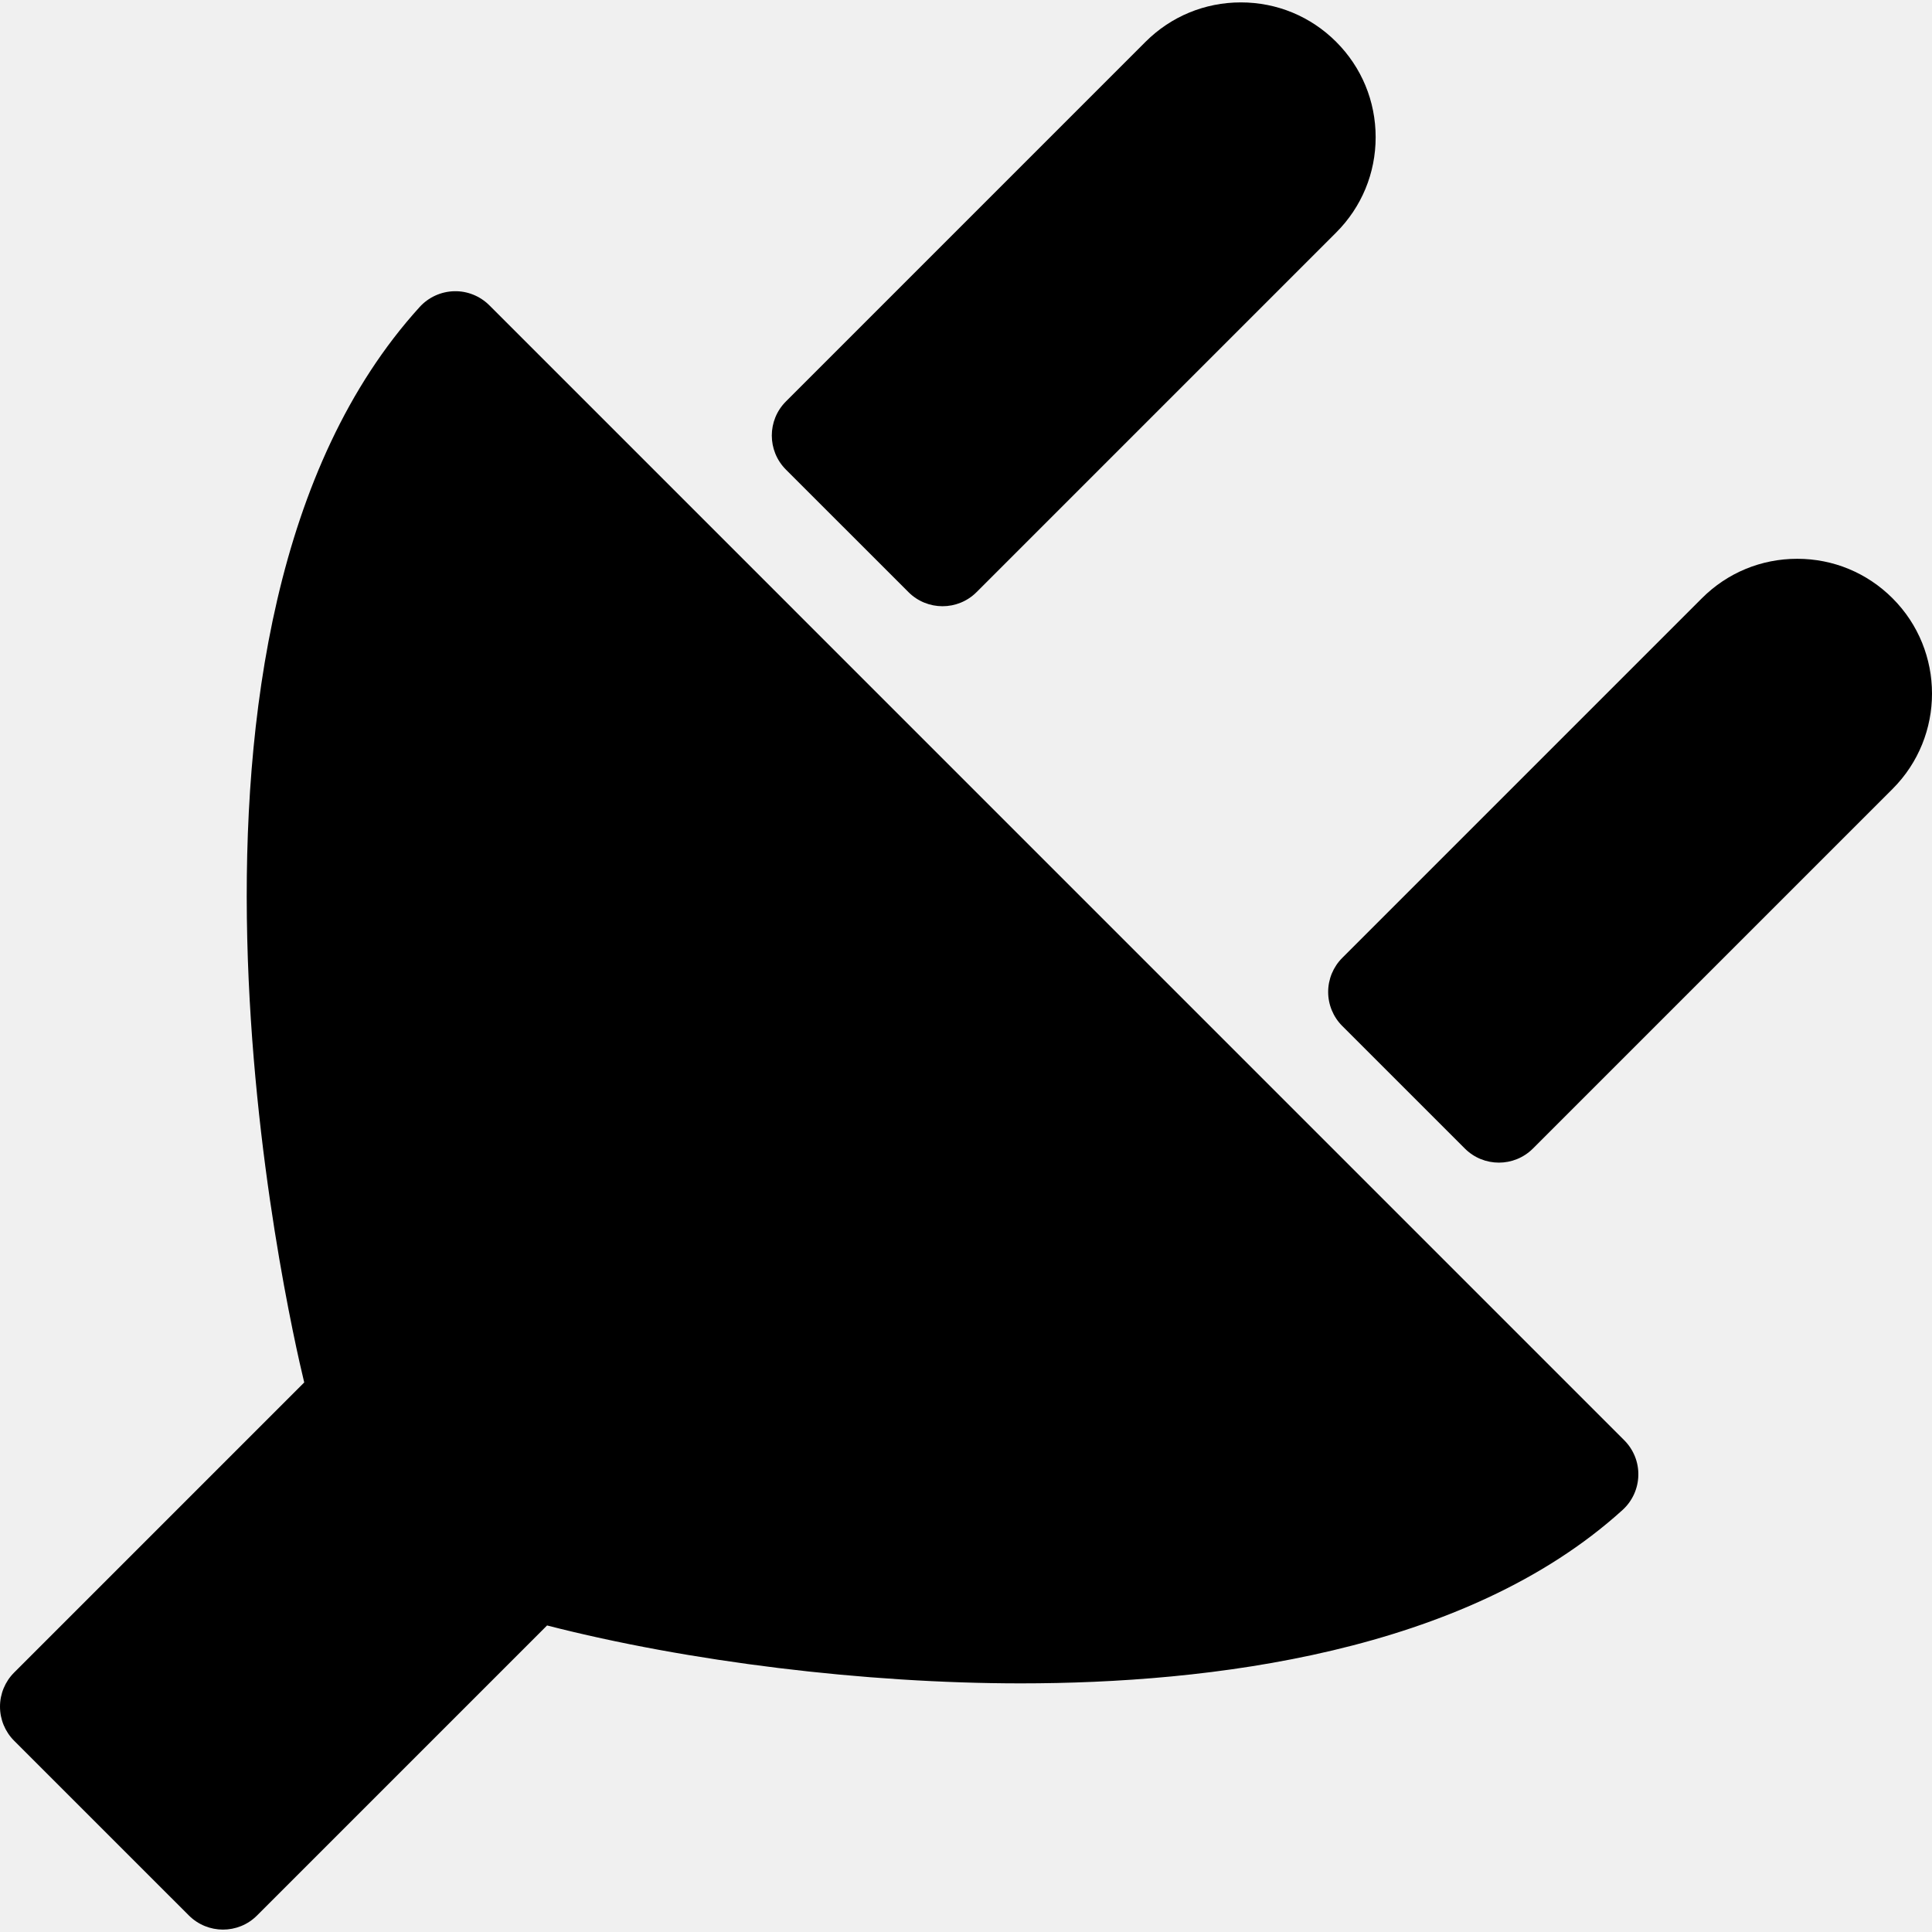
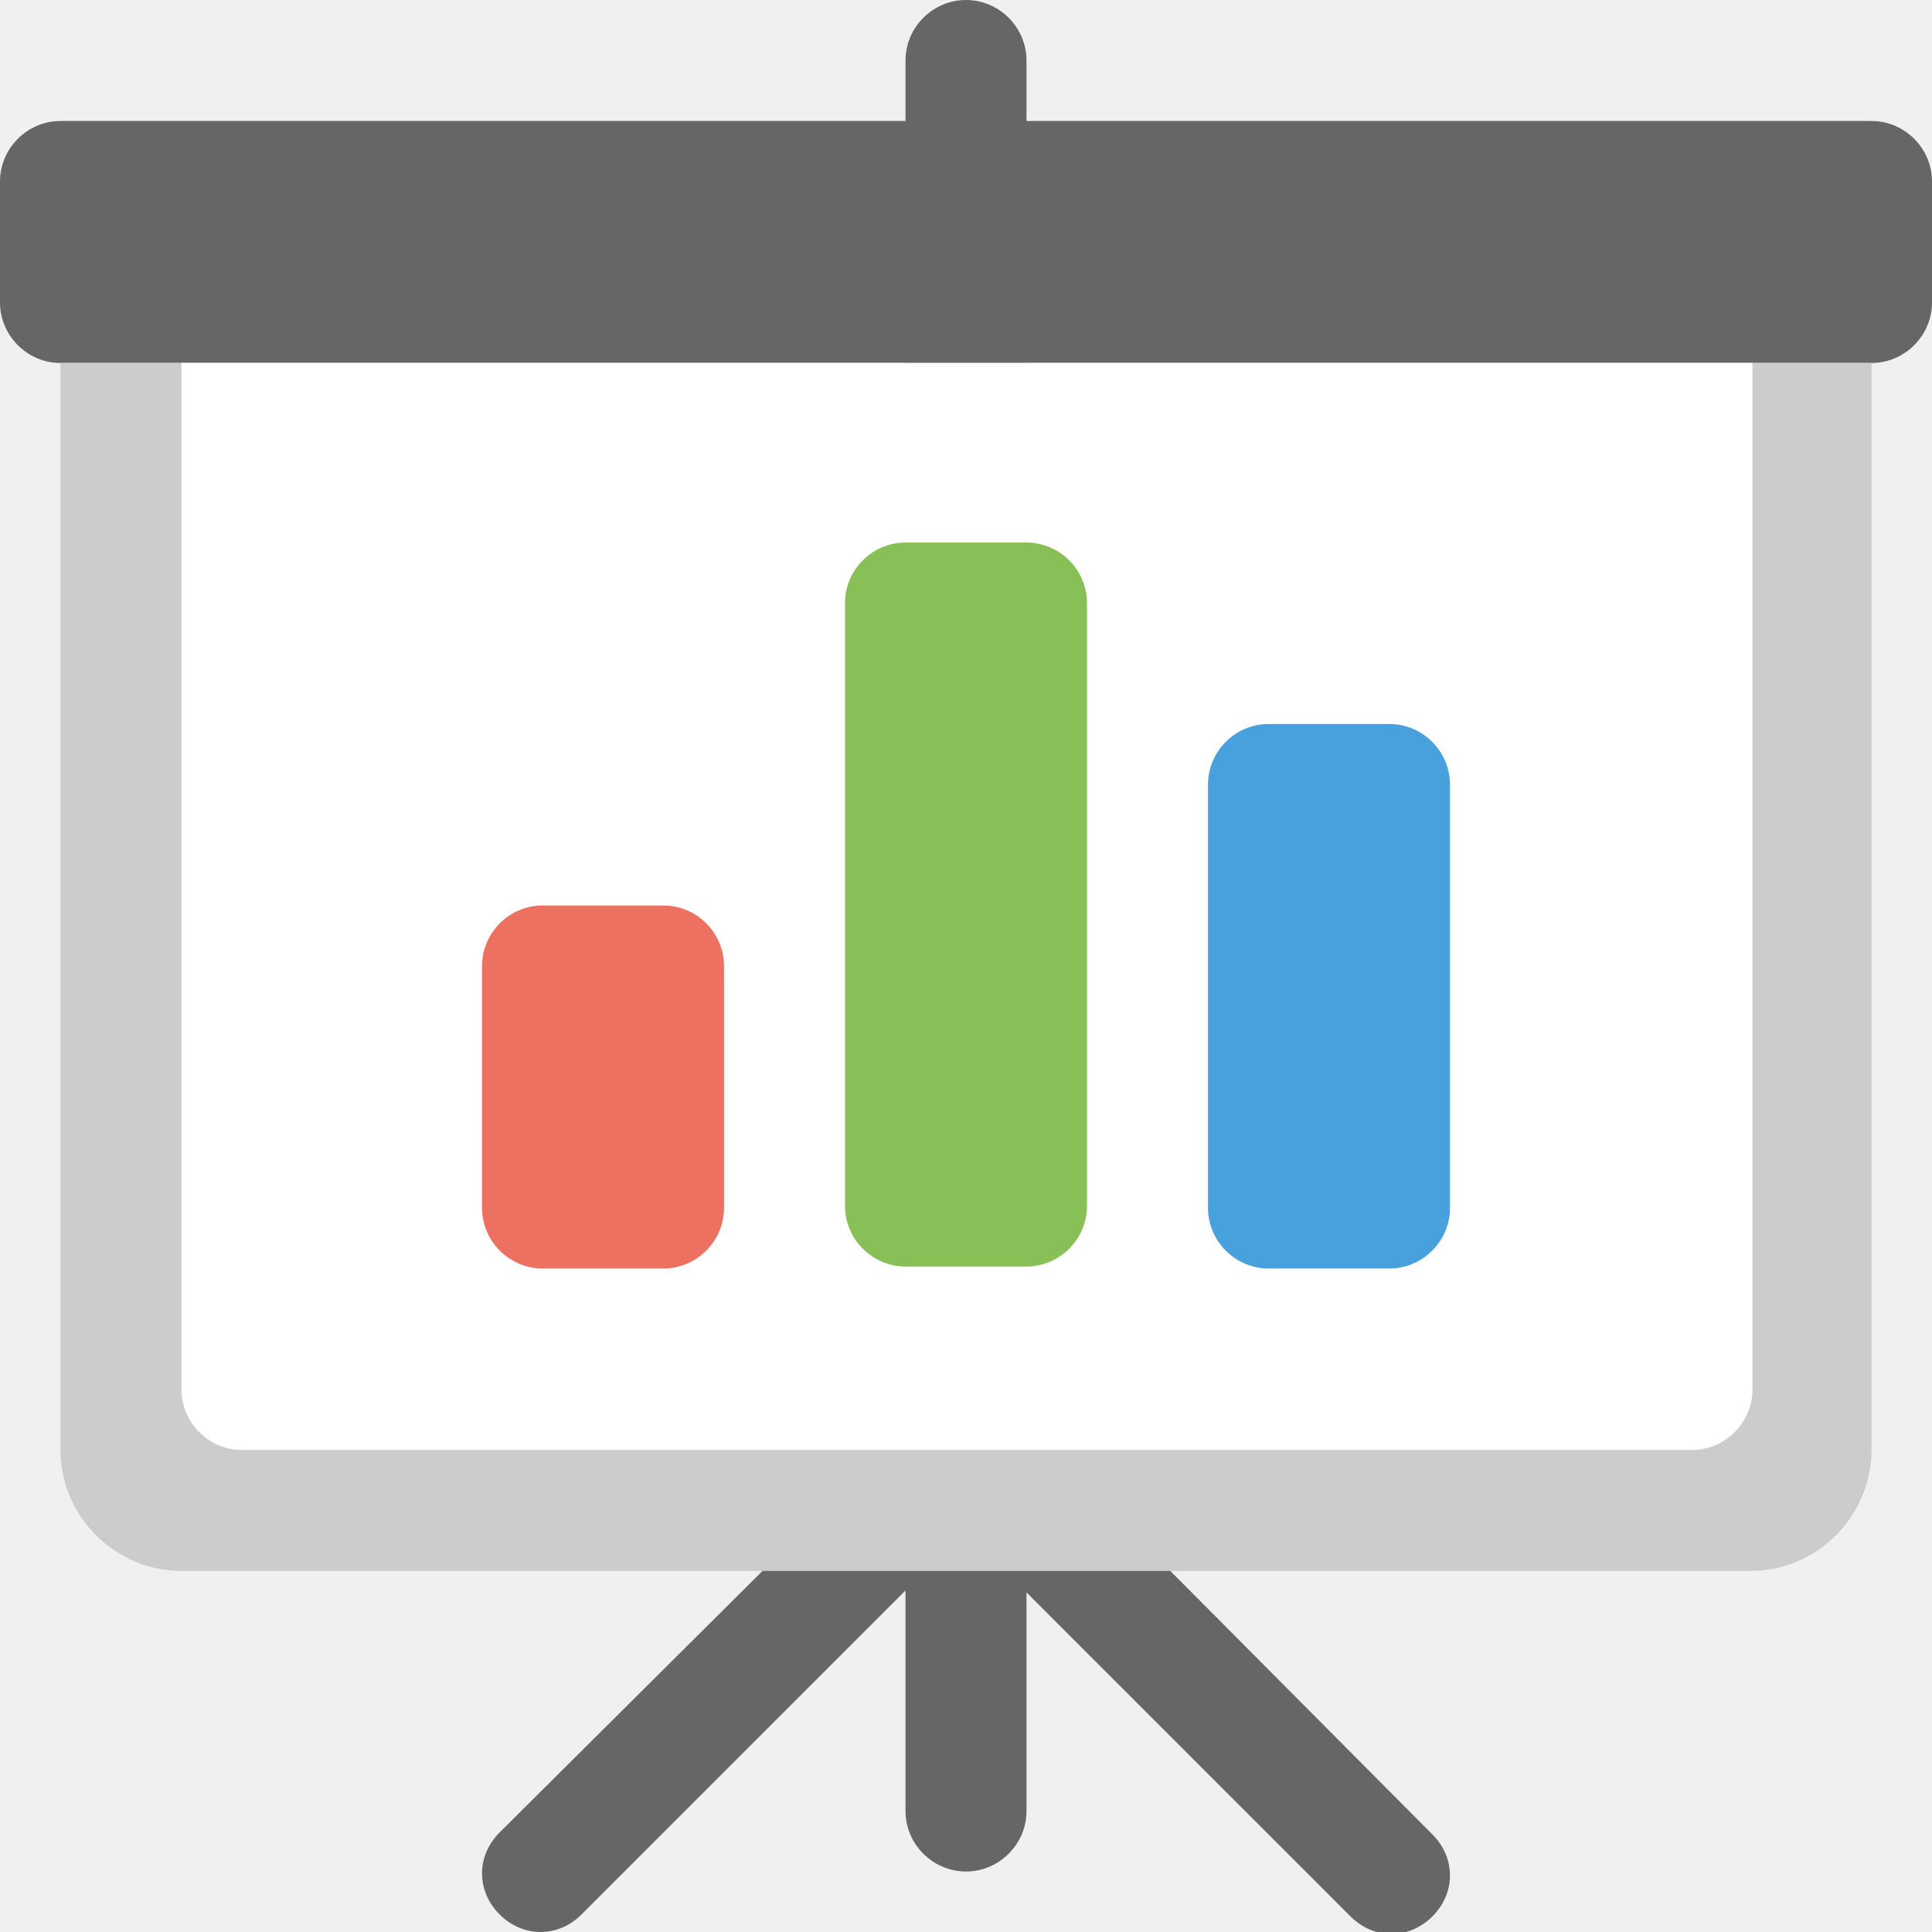
- <svg xmlns="http://www.w3.org/2000/svg" version="1.1" id="Capa_1" x="0px" y="0px" width="99.012px" height="99.012px" viewBox="0 0 99.012 99.012" style="enable-background:new 0 0 99.012 99.012;" xml:space="preserve">
-   <g>
+ <svg xmlns="http://www.w3.org/2000/svg" version="1.1" id="Capa_1" x="0px" y="0px" viewBox="0 0 99 99" style="enable-background:new 0 0 99 99;" xml:space="preserve">
+   <style type="text/css">
+ 	.st0{fill:#666666;}
+ 	.st1{fill:#CCCCCC;}
+ 	.st2{fill:#FFFFFF;}
+ 	.st3{fill:#48A0DC;}
+ 	.st4{fill:#88C057;}
+ 	.st5{fill:#ED7161;}
+ </style>
+   <g id="">
    <g>
-       <path d="M25.08,15.648c-0.478-0.478-1.135-0.742-1.805-0.723c-0.675,0.017-1.314,0.309-1.768,0.808    c-14.829,16.325-6.762,51.623-5.916,55.115L0.723,85.717C0.26,86.18,0,86.808,0,87.463c0,0.654,0.26,1.283,0.723,1.746    l8.958,8.957c0.482,0.48,1.114,0.723,1.746,0.723c0.631,0,1.264-0.24,1.745-0.723l14.865-14.864    c7.237,1.859,16.289,2.968,24.28,2.968c9.599,0,22.739-1.543,30.836-8.886c0.5-0.454,0.793-1.093,0.809-1.769    c0.018-0.676-0.245-1.328-0.723-1.805L25.08,15.648z" />
-       <path d="M46.557,30.345c0.482,0.482,1.114,0.723,1.746,0.723c0.632,0,1.264-0.241,1.746-0.724l18.428-18.428    c1.305-1.305,2.023-3.04,2.023-4.885c0-1.846-0.719-3.582-2.023-4.886c-1.305-1.305-3.039-2.022-4.885-2.022    c-1.845,0-3.581,0.718-4.887,2.022L40.277,20.574c-0.964,0.964-0.964,2.527,0,3.492L46.557,30.345z" />
-       <path d="M96.99,30.661c-1.305-1.305-3.039-2.024-4.885-2.024c-1.847,0-3.582,0.718-4.886,2.023L68.79,49.089    c-0.464,0.463-0.724,1.091-0.724,1.746s0.26,1.282,0.724,1.746l6.28,6.278c0.481,0.482,1.113,0.724,1.746,0.724    c0.631,0,1.264-0.241,1.746-0.724l18.43-18.429C99.686,37.735,99.686,33.353,96.99,30.661z" />
+       <path class="st0" d="M95.9,6.2H52.6V3.1c0-1.7-1.4-3.1-3.1-3.1c-1.7,0-3.1,1.4-3.1,3.1v3.1H3.1C1.4,6.2,0,7.6,0,9.3v6.2    c0,1.7,1.4,3.1,3.1,3.1h43.3v55.7c-0.7,0-1.4,0.3-2,0.9L25.6,93.9c-1.2,1.2-1.2,3,0,4.2c1.2,1.2,3,1.2,4.2,0l16.6-16.6v11.3    c0,1.7,1.4,3.1,3.1,3.1c1.7,0,3.1-1.4,3.1-3.1V81.6l16.6,16.6c1.2,1.2,3,1.2,4.2,0c1.2-1.2,1.2-3,0-4.2L54.6,75.1    c-0.6-0.6-1.3-0.8-2-0.9V18.6h43.3c1.7,0,3.1-1.4,3.1-3.1V9.3C99,7.6,97.6,6.2,95.9,6.2z" />
    </g>
  </g>
-   <g>
- </g>
-   <g>
- </g>
-   <g>
- </g>
-   <g>
- </g>
-   <g>
- </g>
-   <g>
- </g>
-   <g>
- </g>
-   <g>
- </g>
-   <g>
- </g>
-   <g>
- </g>
-   <g>
- </g>
-   <g>
- </g>
-   <g>
- </g>
-   <g>
- </g>
-   <g>
- </g>
+   <g id="">
+     <g>
+       <path class="st1" d="M3.1,18.6v55.7c0,3.4,2.8,6.2,6.2,6.2h80.4c3.4,0,6.2-2.8,6.2-6.2V18.6H3.1z" />
+     </g>
+   </g>
+   <g id="">
+     <g>
+       <path class="st2" d="M9.3,18.6v52.6c0,1.7,1.4,3.1,3.1,3.1h74.3c1.7,0,3.1-1.4,3.1-3.1V18.6H9.3z" />
+     </g>
+   </g>
+   <g id="">
+     <g>
+       <path class="st3" d="M71.2,37.1H65c-1.7,0-3.1,1.4-3.1,3.1v21.7c0,1.7,1.4,3.1,3.1,3.1h6.2c1.7,0,3.1-1.4,3.1-3.1V40.2    C74.3,38.5,72.9,37.1,71.2,37.1z" />
+     </g>
+   </g>
+   <g id="">
+     <g>
+       <path class="st4" d="M52.6,27.8h-6.2c-1.7,0-3.1,1.4-3.1,3.1v30.9c0,1.7,1.4,3.1,3.1,3.1h6.2c1.7,0,3.1-1.4,3.1-3.1V30.9    C55.7,29.2,54.3,27.8,52.6,27.8z" />
+     </g>
+   </g>
+   <g id="">
+     <g>
+       <path class="st5" d="M34,46.4h-6.2c-1.7,0-3.1,1.4-3.1,3.1v12.4c0,1.7,1.4,3.1,3.1,3.1H34c1.7,0,3.1-1.4,3.1-3.1V49.5    C37.1,47.8,35.7,46.4,34,46.4z" />
+     </g>
+   </g>
</svg>
